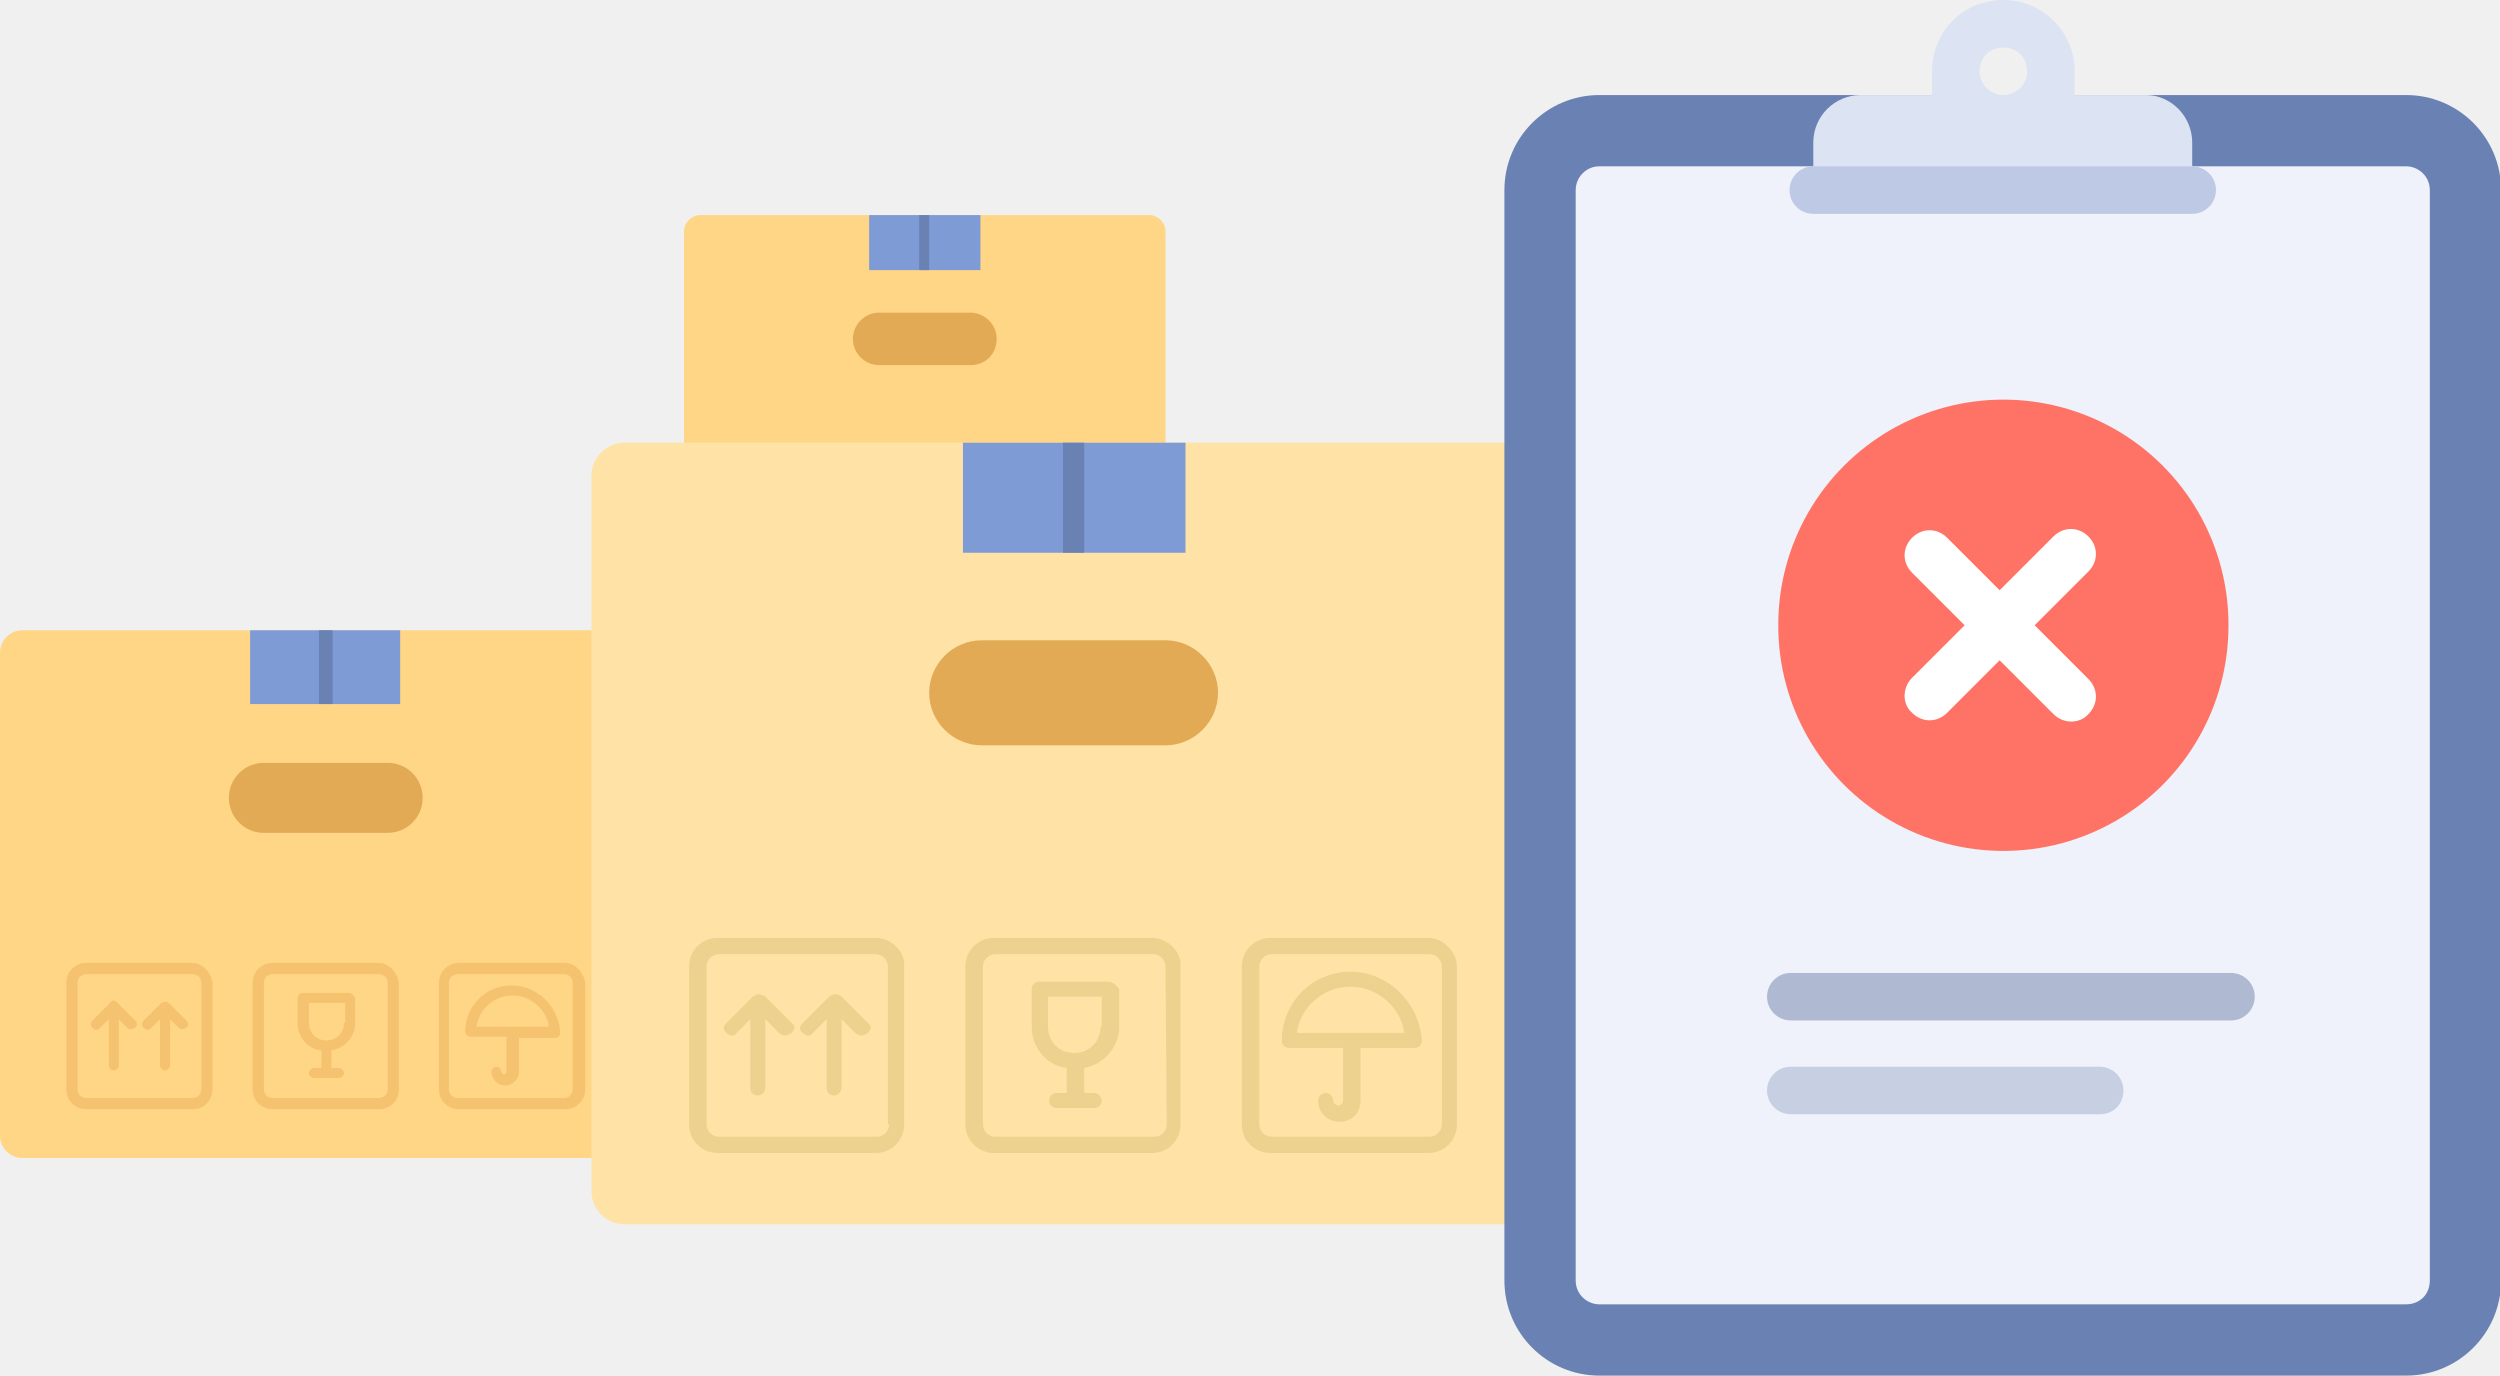
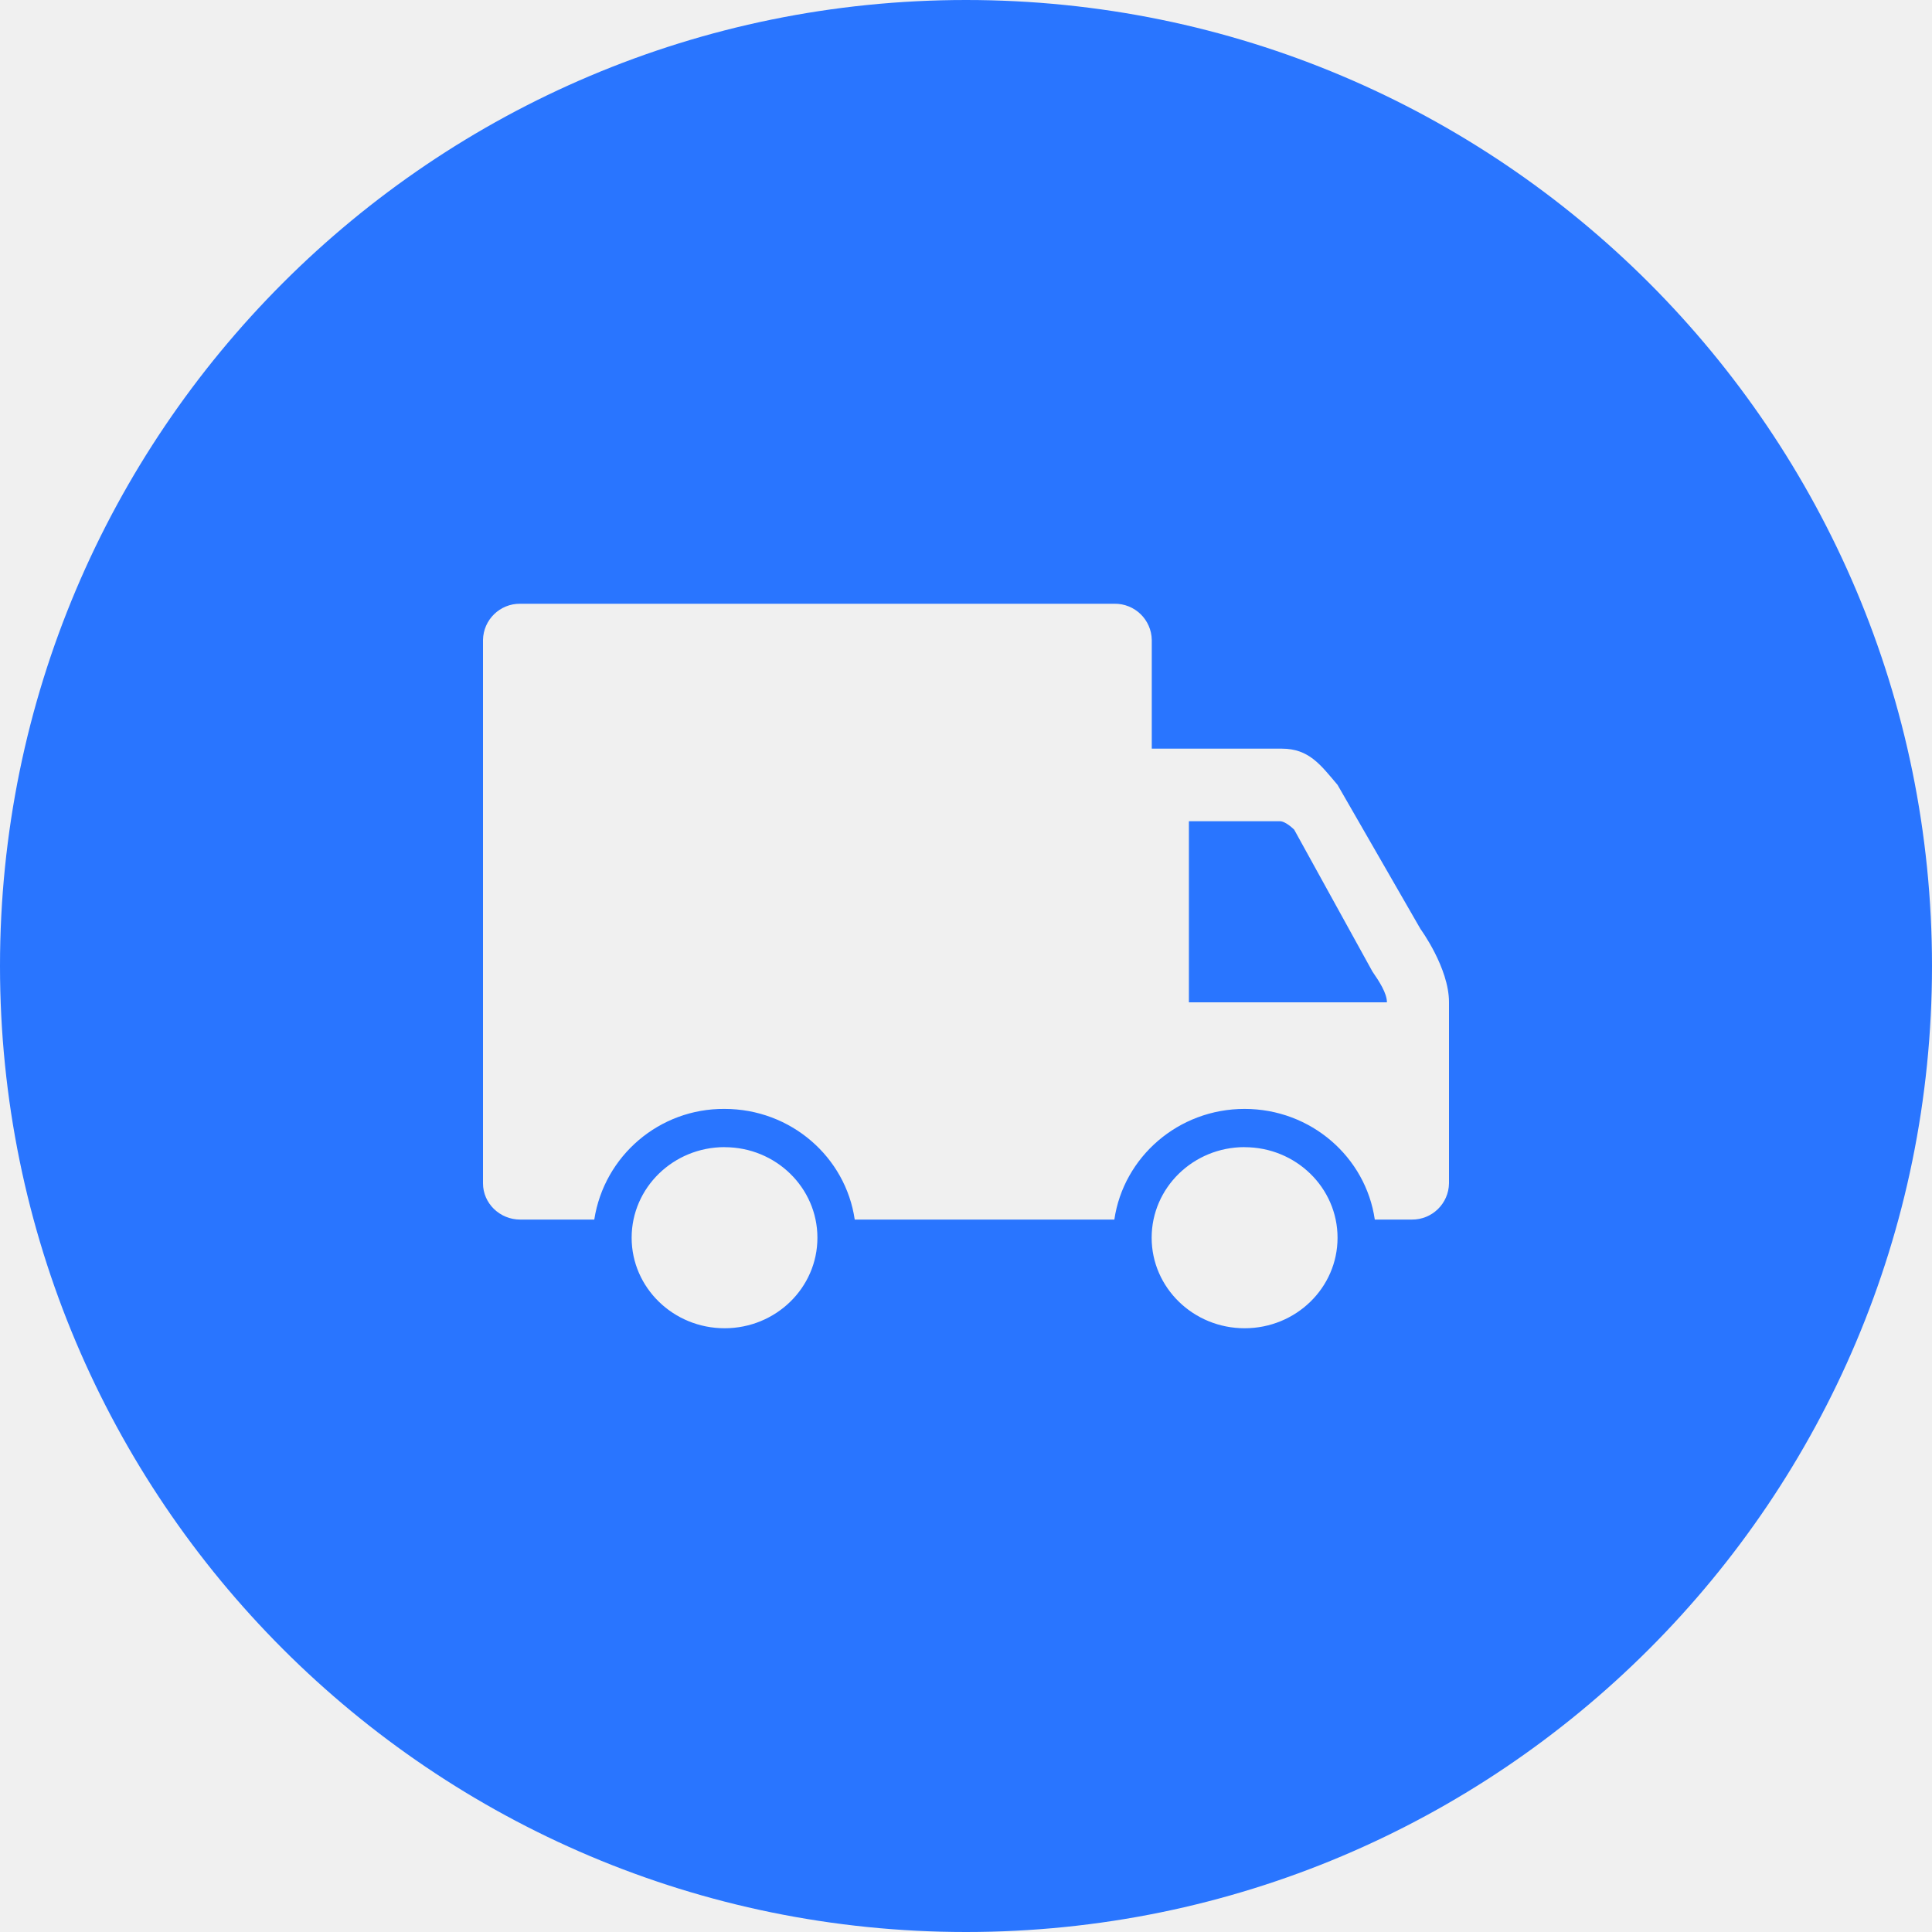
- <svg xmlns="http://www.w3.org/2000/svg" t="1607592530447" class="icon" viewBox="0 0 1861 1024" version="1.1" p-id="2570" width="147.208" height="81">
+ <svg xmlns="http://www.w3.org/2000/svg" t="1607655403130" class="icon" viewBox="0 0 1024 1024" version="1.1" p-id="47986" width="81" height="81">
  <defs>
    <style type="text/css" />
  </defs>
-   <path d="M485.004 845.265v-359.331c0-9.309-7.447-16.756-16.756-16.756h-451.491c-9.309 0-16.756 7.447-16.756 16.756v359.331c0 9.309 7.447 16.756 16.756 16.756h451.491c8.378-0.931 16.756-8.378 16.756-16.756z" fill="#FFD685" p-id="2571" />
-   <path d="M0 485.004v-2.793 3.724-0.931zM485.004 485.004V482.211v2.793z" fill="#FFD05B" p-id="2572" />
-   <path d="M186.182 469.178h111.709v54.924h-111.709z" fill="#7F9BD6" p-id="2573" />
-   <path d="M237.382 469.178h10.24v54.924h-10.24z" fill="#6A82B3" p-id="2574" />
-   <path d="M143.36 716.8h-79.127c-8.378 0-14.895 6.516-14.895 14.895v79.127c0 8.378 6.516 14.895 14.895 14.895h79.127c8.378 0 14.895-6.516 14.895-14.895v-79.127c-0.931-7.447-7.447-14.895-14.895-14.895z m6.516 94.022c0 3.724-2.793 6.516-6.516 6.516h-79.127c-3.724 0-6.516-2.793-6.516-6.516v-79.127c0-3.724 2.793-6.516 6.516-6.516h79.127c3.724 0 6.516 2.793 6.516 6.516v79.127z" fill="#F5C270" p-id="2575" />
-   <path d="M87.505 746.589l-0.931-0.931c-0.931 0-0.931-0.931-1.862-0.931s-0.931 0-1.862 0.931c-0.931 0-0.931 0.931-0.931 0.931l-13.033 13.033c-1.862 1.862-1.862 3.724 0 5.585 1.862 1.862 3.724 1.862 5.585 0l6.516-6.516v34.444c0 1.862 1.862 3.724 3.724 3.724s3.724-1.862 3.724-3.724v-34.444l6.516 6.516c0.931 0.931 1.862 0.931 2.793 0.931 0.931 0 1.862-0.931 2.793-0.931 1.862-1.862 1.862-3.724 0-5.585l-13.033-13.033zM125.673 746.589c-0.931-0.931-1.862-0.931-2.793-0.931s-1.862 0.931-2.793 0.931l-13.033 13.033c-1.862 1.862-1.862 3.724 0 5.585 1.862 1.862 3.724 1.862 5.585 0l6.516-6.516v34.444c0 1.862 1.862 3.724 3.724 3.724s3.724-1.862 3.724-3.724v-34.444l6.516 6.516c0.931 0.931 1.862 0.931 2.793 0.931 0.931 0 1.862-0.931 2.793-0.931 1.862-1.862 1.862-3.724 0-5.585l-13.033-13.033zM282.065 716.8h-79.127c-8.378 0-14.895 6.516-14.895 14.895v79.127c0 8.378 6.516 14.895 14.895 14.895h79.127c8.378 0 14.895-6.516 14.895-14.895v-79.127c-0.931-7.447-7.447-14.895-14.895-14.895z m6.516 94.022c0 3.724-2.793 6.516-6.516 6.516h-79.127c-3.724 0-6.516-2.793-6.516-6.516v-79.127c0-3.724 2.793-6.516 6.516-6.516h79.127c3.724 0 6.516 2.793 6.516 6.516v79.127z" fill="#F5C270" p-id="2576" />
-   <path d="M259.724 739.142h-34.444c-1.862 0-3.724 1.862-3.724 3.724v18.618c0 10.24 7.447 19.549 17.687 20.48v13.033h-5.585c-1.862 0-3.724 1.862-3.724 3.724s1.862 3.724 3.724 3.724h18.618c1.862 0 3.724-1.862 3.724-3.724s-1.862-3.724-3.724-3.724h-5.585V781.964c10.24-1.862 17.687-10.24 17.687-20.48v-18.618c-0.931-1.862-2.793-3.724-4.655-3.724z m-3.724 22.342c0 7.447-5.585 13.033-13.033 13.033s-13.033-5.585-13.033-13.033v-14.895h26.996v14.895z" fill="#F5C270" p-id="2577" />
-   <path d="M420.771 716.8h-79.127c-8.378 0-14.895 6.516-14.895 14.895v79.127c0 8.378 6.516 14.895 14.895 14.895h79.127c8.378 0 14.895-6.516 14.895-14.895v-79.127c-0.931-7.447-7.447-14.895-14.895-14.895z m5.585 94.022c0 3.724-2.793 6.516-6.516 6.516h-79.127c-3.724 0-6.516-2.793-6.516-6.516v-79.127c0-3.724 2.793-6.516 6.516-6.516h79.127c3.724 0 6.516 2.793 6.516 6.516v79.127z" fill="#F5C270" p-id="2578" />
-   <path d="M380.742 733.556c-19.549 0-34.444 15.825-34.444 34.444 0 1.862 1.862 3.724 3.724 3.724h26.996v26.065c0 0.931-0.931 1.862-1.862 1.862s-1.862-0.931-1.862-1.862c0-1.862-1.862-3.724-3.724-3.724s-3.724 1.862-3.724 3.724c0 5.585 4.655 10.24 10.24 10.24 5.585 0 10.24-4.655 10.24-10.24V772.655h26.996c1.862 0 3.724-1.862 3.724-3.724-0.931-19.549-16.756-35.375-36.305-35.375z m-26.065 30.72c1.862-13.033 13.033-23.273 26.996-23.273 13.033 0 25.135 10.24 26.996 23.273h-53.993z" fill="#F5C270" p-id="2579" />
-   <path d="M288.582 619.985h-92.16c-14.895 0-26.065-12.102-26.065-26.065 0-14.895 12.102-26.065 26.065-26.065h92.16c14.895 0 26.065 12.102 26.065 26.065 0 14.895-12.102 26.065-26.065 26.065z" fill="#E3AA56" p-id="2580" />
-   <path d="M867.607 438.458v-266.24c0-6.516-5.585-12.102-12.102-12.102H521.309c-6.516 0-12.102 5.585-12.102 12.102v266.24c0 6.516 5.585 12.102 12.102 12.102h334.196c6.516 0 12.102-5.585 12.102-12.102z" fill="#FFD685" p-id="2581" />
-   <path d="M509.207 172.218v-1.862 2.793-0.931zM867.607 172.218V170.356v1.862z" fill="#FFD05B" p-id="2582" />
-   <path d="M646.982 160.116h82.851v40.96h-82.851z" fill="#7F9BD6" p-id="2583" />
-   <path d="M684.218 160.116h7.447v40.96h-7.447z" fill="#6A82B3" p-id="2584" />
-   <path d="M722.385 271.825h-67.956c-10.24 0-19.549-8.378-19.549-19.549 0-10.24 8.378-19.549 19.549-19.549h67.956c10.24 0 19.549 8.378 19.549 19.549 0 11.171-8.378 19.549-19.549 19.549z" fill="#E3AA56" p-id="2585" />
-   <path d="M1158.982 888.087V353.745c0-13.033-11.171-24.204-24.204-24.204h-670.255c-13.033 0-24.204 11.171-24.204 24.204v533.411c0 13.033 11.171 24.204 24.204 24.204h670.255c13.033 0.931 24.204-10.24 24.204-23.273z" fill="#FFE3A6" p-id="2586" />
-   <path d="M439.389 353.745v-3.724 6.516-2.793zM1158.982 353.745V349.091v4.655z" fill="#FFD05B" p-id="2587" />
-   <path d="M716.8 329.542h165.702v81.92H716.8z" fill="#7F9BD6" p-id="2588" />
-   <path d="M791.273 329.542h15.825v81.92H791.273z" fill="#6A82B3" p-id="2589" />
-   <path d="M651.636 698.182h-117.295c-12.102 0-21.411 9.309-21.411 21.411v117.295c0 12.102 9.309 21.411 21.411 21.411H651.636c12.102 0 21.411-9.309 21.411-21.411v-117.295c0.931-11.171-9.309-21.411-21.411-21.411z m10.24 138.705c0 5.585-4.655 9.309-9.309 9.309h-117.295c-5.585 0-9.309-4.655-9.309-9.309v-117.295c0-5.585 4.655-9.309 9.309-9.309H651.636c5.585 0 9.309 4.655 9.309 9.309v117.295z" fill="#EDD18E" p-id="2590" />
-   <path d="M569.716 741.935c-0.931-0.931-0.931-0.931-1.862-0.931s-1.862-0.931-2.793-0.931-1.862 0-2.793 0.931c-0.931 0-1.862 0.931-1.862 0.931l-19.549 19.549c-2.793 2.793-2.793 5.585 0 7.447 2.793 2.793 5.585 2.793 7.447 0l10.24-10.24v51.2c0 3.724 2.793 5.585 5.585 5.585s5.585-2.793 5.585-5.585v-51.2l10.24 10.24c0.931 0.931 2.793 1.862 4.655 1.862s2.793-0.931 4.655-1.862c2.793-2.793 2.793-5.585 0-7.447l-19.549-19.549zM626.502 741.935c-0.931-0.931-2.793-1.862-4.655-1.862s-3.724 0.931-4.655 1.862l-19.549 19.549c-2.793 2.793-2.793 5.585 0 7.447 2.793 2.793 5.585 2.793 7.447 0l10.24-10.24v51.2c0 3.724 2.793 5.585 5.585 5.585s5.585-2.793 5.585-5.585v-51.2l10.24 10.24c0.931 0.931 2.793 1.862 4.655 1.862s2.793-0.931 4.655-1.862c2.793-2.793 2.793-5.585 0-7.447l-19.549-19.549zM857.367 698.182h-117.295c-12.102 0-21.411 9.309-21.411 21.411v117.295c0 12.102 9.309 21.411 21.411 21.411h117.295c12.102 0 21.411-9.309 21.411-21.411v-117.295c0.931-11.171-9.309-21.411-21.411-21.411z m11.171 138.705c0 5.585-4.655 9.309-9.309 9.309h-118.225c-5.585 0-9.309-4.655-9.309-9.309v-117.295c0-5.585 4.655-9.309 9.309-9.309h117.295c5.585 0 9.309 4.655 9.309 9.309l0.931 117.295z" fill="#EDD18E" p-id="2591" />
-   <path d="M824.785 730.764h-51.2c-3.724 0-5.585 2.793-5.585 5.585v27.927c0 15.825 11.171 28.858 26.065 30.72v18.618h-7.447c-3.724 0-5.585 2.793-5.585 5.585 0 3.724 2.793 5.585 5.585 5.585h27.927c3.724 0 5.585-2.793 5.585-5.585s-2.793-5.585-5.585-5.585h-7.447v-18.618c14.895-2.793 26.065-15.825 26.065-30.72v-27.927c-1.862-2.793-4.655-5.585-8.378-5.585z m-5.585 33.513c0 11.171-8.378 19.549-19.549 19.549s-19.549-8.378-19.549-19.549v-22.342h40.029v22.342z" fill="#EDD18E" p-id="2592" />
-   <path d="M1063.098 698.182h-117.295c-12.102 0-21.411 9.309-21.411 21.411v117.295c0 12.102 9.309 21.411 21.411 21.411h117.295c12.102 0 21.411-9.309 21.411-21.411v-117.295c0-11.171-10.24-21.411-21.411-21.411z m10.24 138.705c0 5.585-4.655 9.309-9.309 9.309h-117.295c-5.585 0-9.309-4.655-9.309-9.309v-117.295c0-5.585 4.655-9.309 9.309-9.309h117.295c5.585 0 9.309 4.655 9.309 9.309v117.295z" fill="#EDD18E" p-id="2593" />
-   <path d="M1005.382 723.316c-28.858 0-51.2 23.273-51.2 51.2 0 3.724 2.793 5.585 5.585 5.585h40.029v39.098c0 1.862-1.862 3.724-3.724 3.724s-3.724-1.862-3.724-3.724c0-3.724-2.793-5.585-5.585-5.585s-5.585 2.793-5.585 5.585c0 8.378 6.516 15.825 15.825 15.825s15.825-6.516 15.825-15.825v-39.098h40.029c3.724 0 5.585-2.793 5.585-5.585-1.862-27.927-25.135-51.2-53.062-51.2z m-40.029 45.615c2.793-19.549 19.549-34.444 40.029-34.444 19.549 0 37.236 14.895 40.029 34.444h-80.058z" fill="#EDD18E" p-id="2594" />
-   <path d="M867.607 554.822h-136.844c-21.411 0-39.098-17.687-39.098-39.098 0-21.411 17.687-39.098 39.098-39.098h136.844c21.411 0 39.098 17.687 39.098 39.098 0 21.411-17.687 39.098-39.098 39.098z" fill="#E3AA56" p-id="2595" />
-   <path d="M1791.069 1024h-600.436c-39.098 0-70.749-31.651-70.749-70.749v-811.753c0-39.098 31.651-70.749 70.749-70.749h600.436c39.098 0 70.749 31.651 70.749 70.749v811.753c0 39.098-31.651 70.749-70.749 70.749z" fill="#6A82B3" p-id="2596" />
-   <path d="M1791.069 970.938h-600.436c-9.309 0-17.687-7.447-17.687-17.687v-811.753c0-9.309 7.447-17.687 17.687-17.687h600.436c9.309 0 17.687 7.447 17.687 17.687v811.753c0 10.24-7.447 17.687-17.687 17.687z" fill="#EFF2FA" p-id="2597" />
-   <path d="M1597.44 70.749h-53.062v-17.687c0-28.858-23.273-53.062-53.062-53.062s-53.062 23.273-53.062 53.062v17.687h-53.062c-19.549 0-35.375 15.825-35.375 35.375v35.375h282.065v-35.375c0-19.549-15.825-35.375-34.444-35.375z m-106.124 0c-9.309 0-17.687-7.447-17.687-17.687s7.447-17.687 17.687-17.687 17.687 7.447 17.687 17.687-8.378 17.687-17.687 17.687z" fill="#DCE3F2" p-id="2598" />
-   <path d="M1631.884 159.185H1349.818c-9.309 0-17.687-7.447-17.687-17.687 0-9.309 7.447-17.687 17.687-17.687h282.065c9.309 0 17.687 7.447 17.687 17.687 0 9.309-7.447 17.687-17.687 17.687z" fill="#BEC9E6" p-id="2599" />
-   <path d="M1491.316 465.455m-167.564 0a167.564 167.564 0 1 0 335.127 0 167.564 167.564 0 1 0-335.127 0Z" fill="#FF7366" p-id="2600" />
-   <path d="M1660.742 759.622h-327.68c-9.309 0-17.687-7.447-17.687-17.687 0-9.309 7.447-17.687 17.687-17.687h327.68c9.309 0 17.687 7.447 17.687 17.687 0 9.309-7.447 17.687-17.687 17.687z" fill="#AFB9D2" p-id="2601" />
-   <path d="M1562.996 829.44h-229.935c-9.309 0-17.687-7.447-17.687-17.687 0-9.309 7.447-17.687 17.687-17.687h229.935c9.309 0 17.687 7.447 17.687 17.687 0 10.24-7.447 17.687-17.687 17.687z" fill="#C7CFE2" p-id="2602" />
-   <path d="M1528.553 531.549l-105.193-105.193c-7.447-7.447-7.447-18.618 0-26.065 7.447-7.447 18.618-7.447 26.065 0l105.193 105.193c7.447 7.447 7.447 18.618 0 26.065-6.516 7.447-18.618 7.447-26.065 0z" fill="#FFFFFF" p-id="2603" />
-   <path d="M1423.36 504.553l105.193-105.193c7.447-7.447 18.618-7.447 26.065 0 7.447 7.447 7.447 18.618 0 26.065L1449.425 530.618c-7.447 7.447-18.618 7.447-26.065 0-7.447-6.516-7.447-18.618 0-26.065z" fill="#FFFFFF" p-id="2604" />
+   <path d="M512 0c282.784 0 512 229.216 512 512s-229.216 512-512 512S0 794.784 0 512 229.216 0 512 0z m-127.936 608c-27.2 0-49.28 21.504-49.28 48.032 0 26.464 22.08 47.968 49.28 47.968 27.136 0 49.184-21.44 49.184-47.968 0-26.528-22.048-48-49.184-48z m275.584 0c-27.2 0-49.248 21.504-49.248 48.032 0 26.464 22.08 47.968 49.28 47.968 27.2 0 49.248-21.44 49.248-47.968 0-26.528-22.08-48-49.28-48z m-68.896-288H275.712a19.52 19.52 0 0 0-19.712 19.2v288c0 10.56 8.864 19.2 19.712 19.2h39.264A69.344 69.344 0 0 1 384 587.744c35.264 0 64.224 25.6 69.024 58.656h137.6c4.864-33.088 33.824-58.656 69.024-58.656 35.264 0 64.224 25.6 69.024 58.656h19.616a19.52 19.52 0 0 0 19.712-19.2V531.2c0-18.208-15.072-38.752-15.072-38.752L708.928 416c-8.96-10.56-15.104-19.2-29.568-19.2h-68.896v-57.6A19.52 19.52 0 0 0 590.72 320z m87.584 115.264c3.2 0 7.616 4.48 7.616 4.48l41.472 75.2c3.648 5.28 7.68 11.52 7.68 16.32h-104.96v-96h48.192z" p-id="47987" fill="#2975FF" />
</svg>
